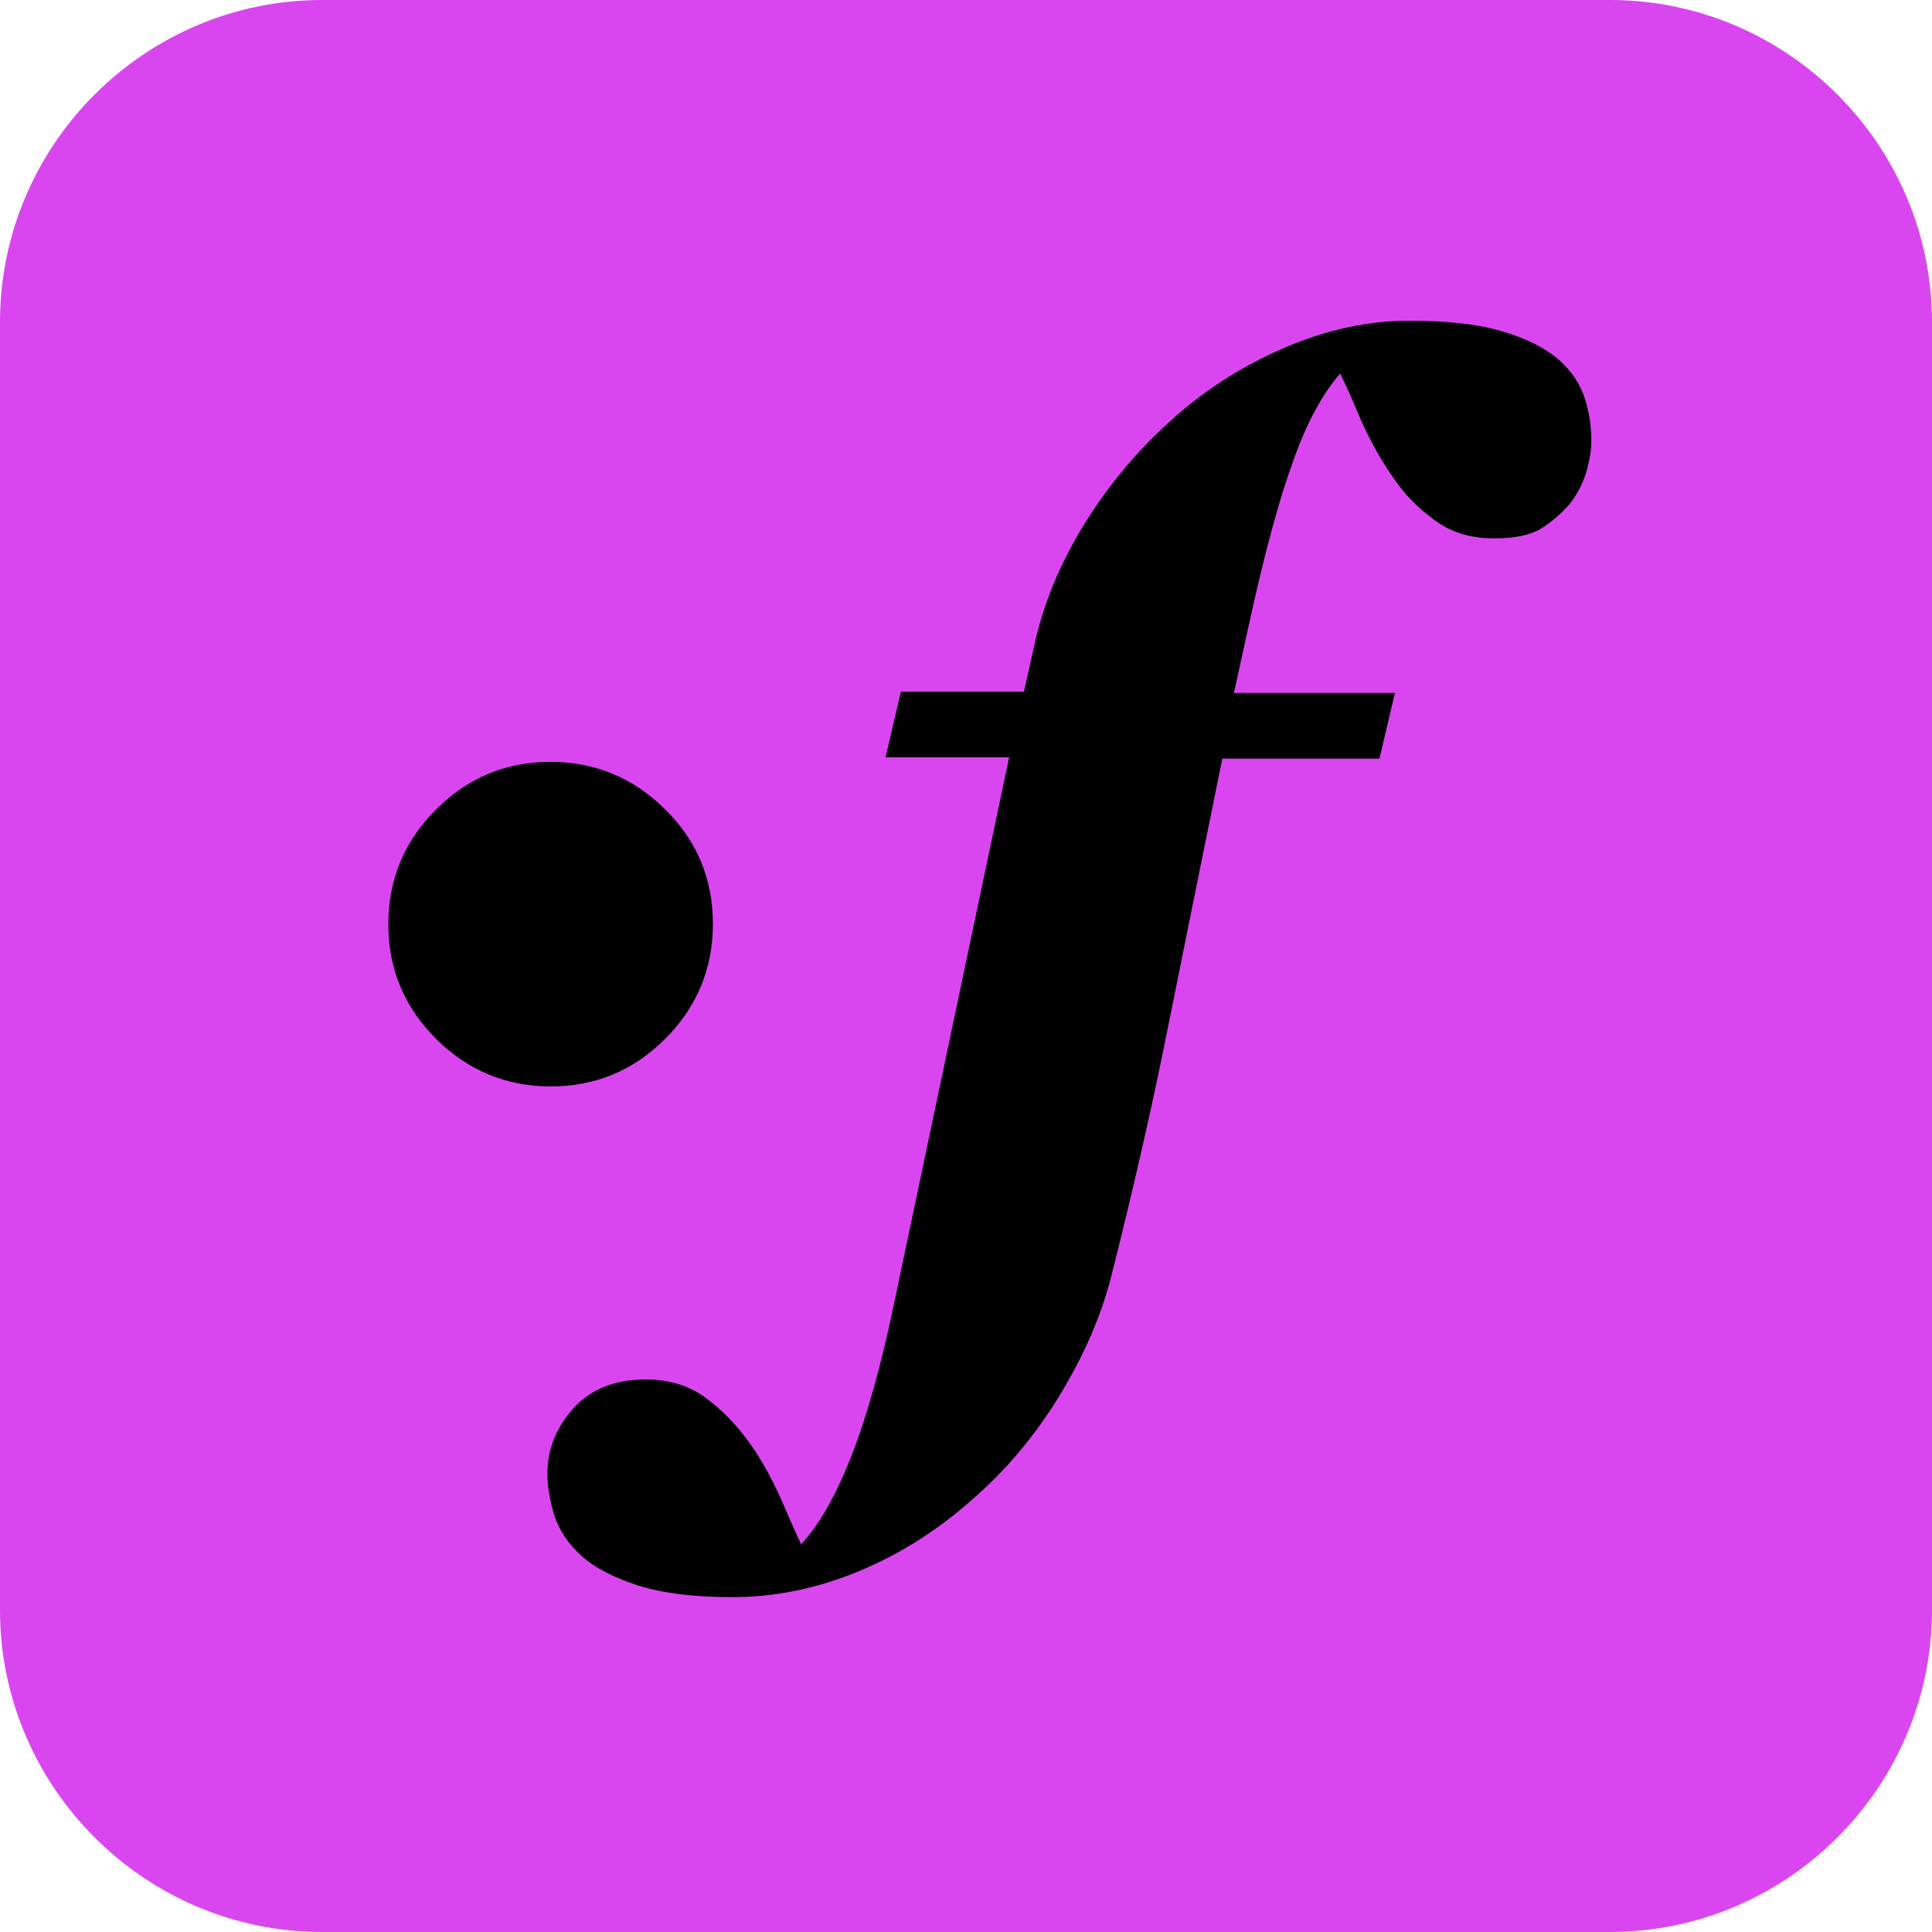
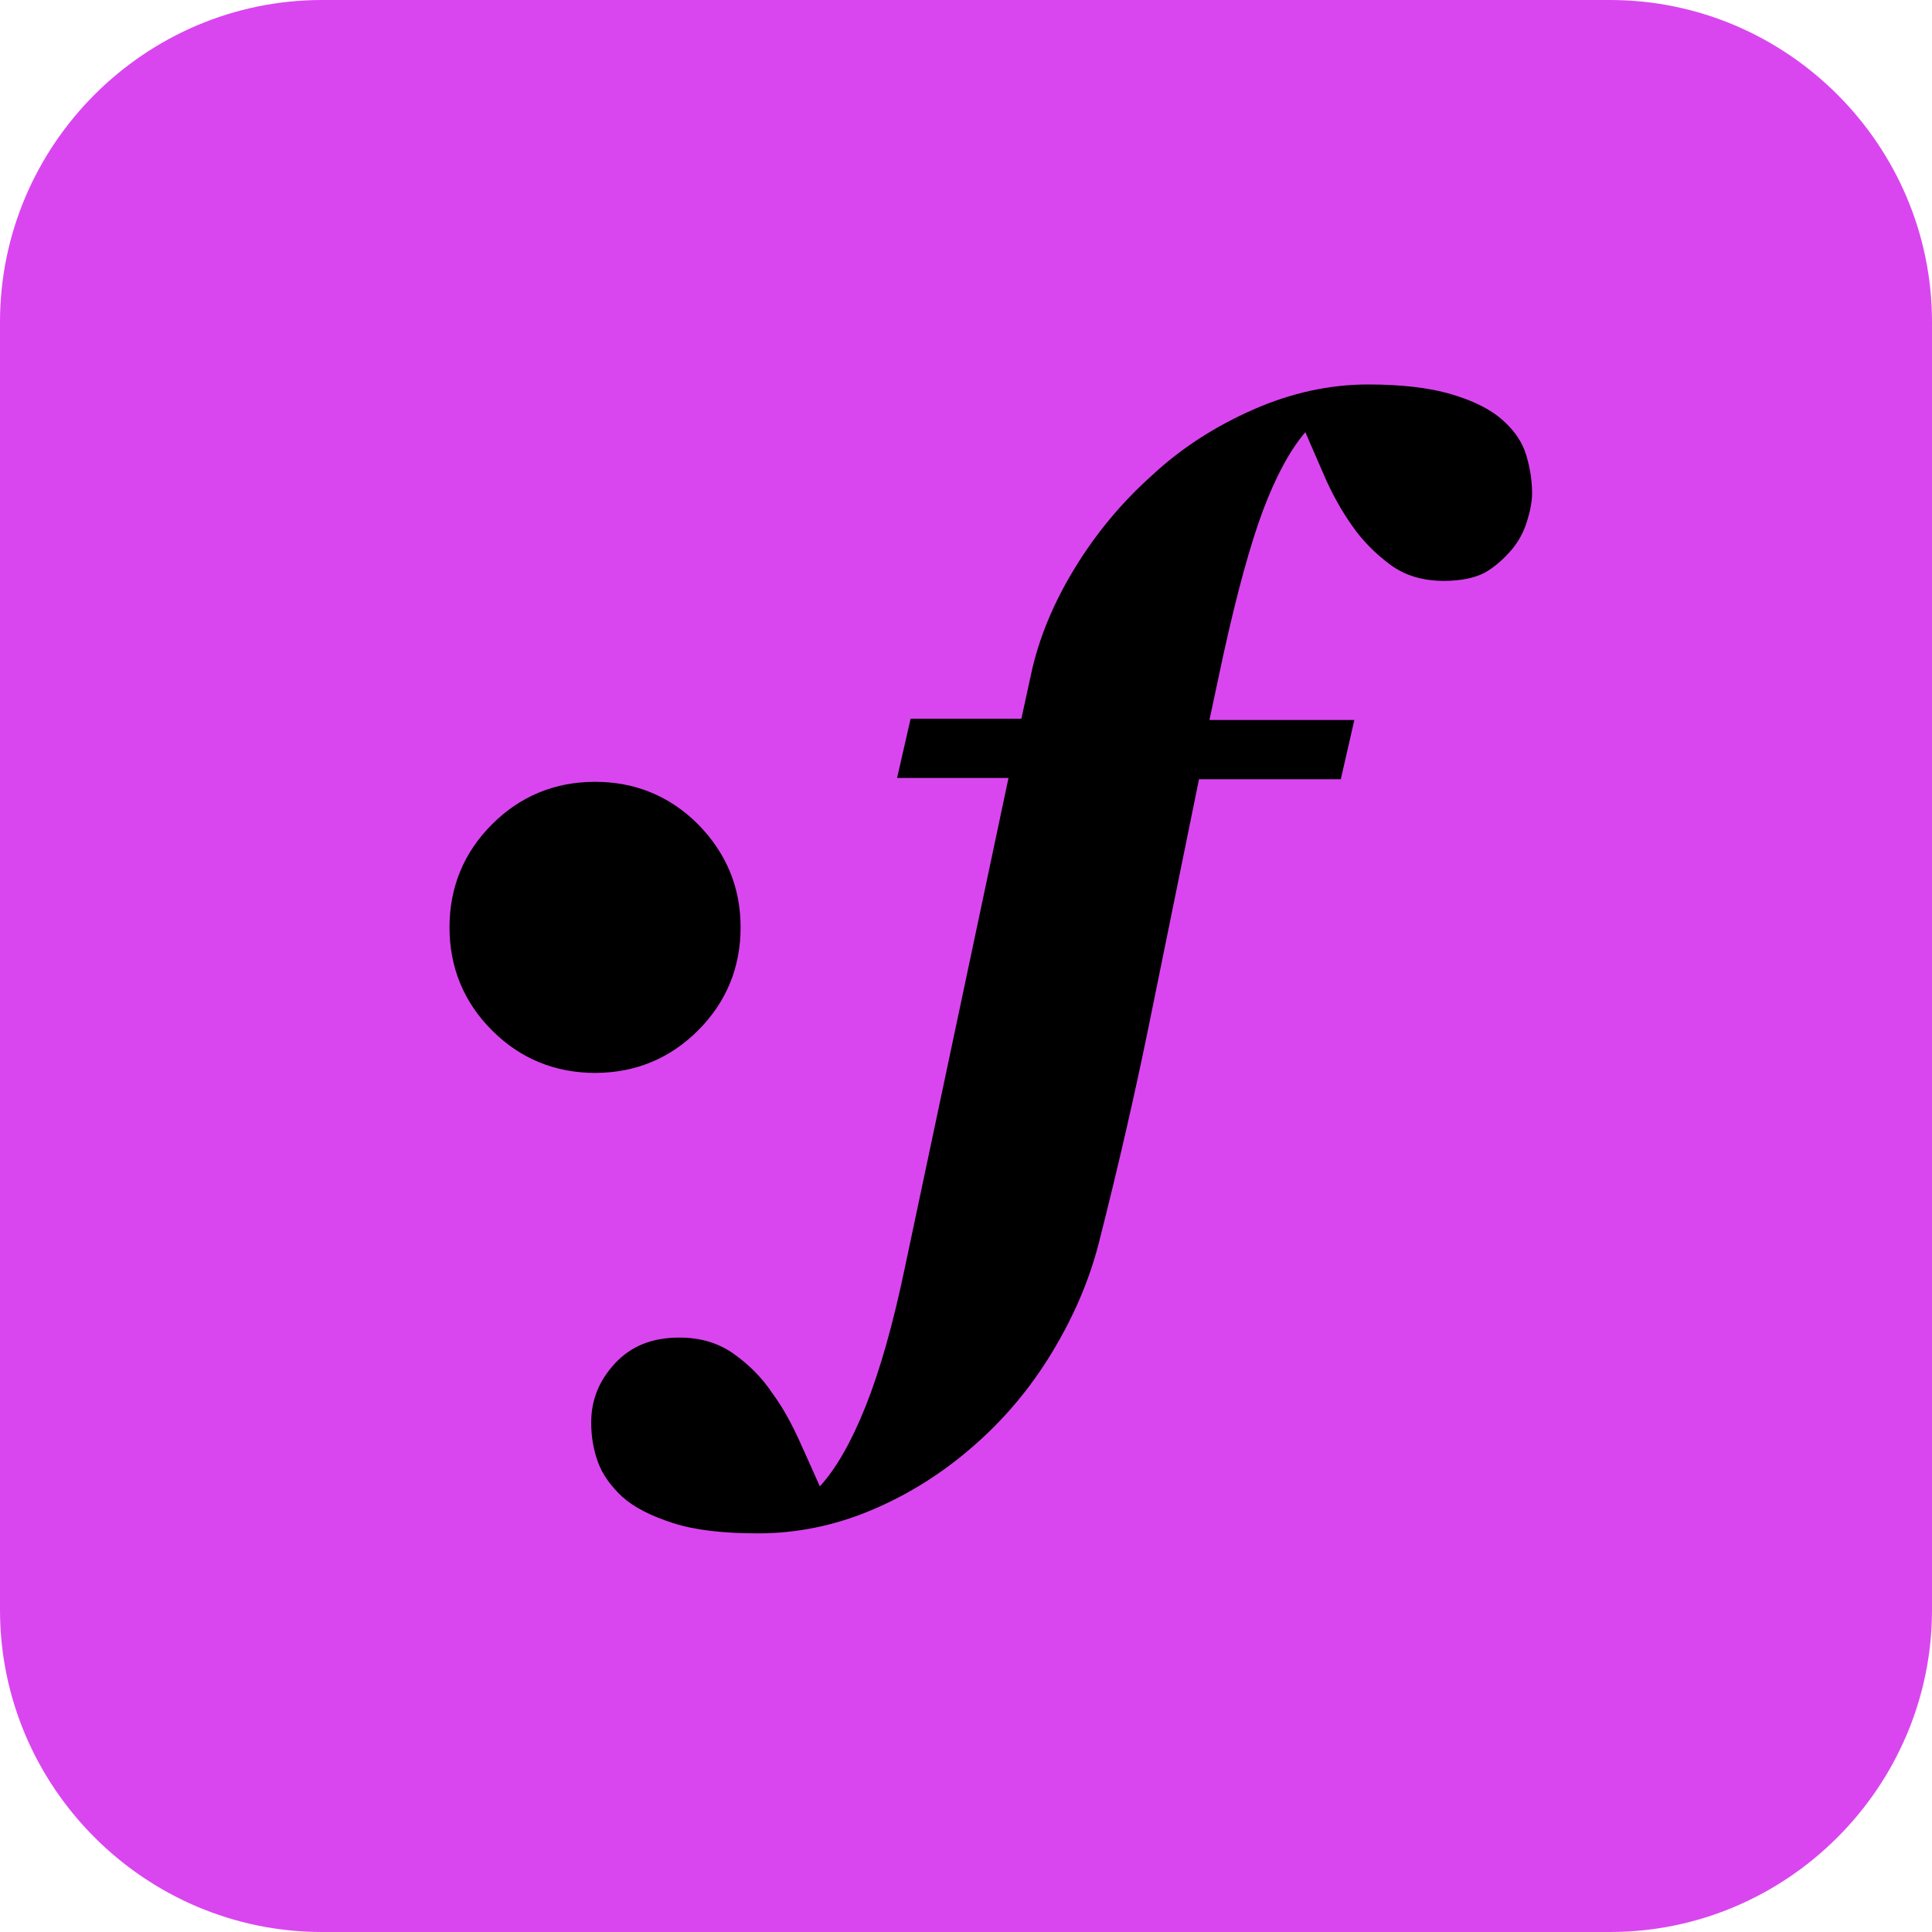
<svg xmlns="http://www.w3.org/2000/svg" enable-background="new 0 0 300 300" viewBox="0 0 300 300">
  <path d="m300 250c0 27.5-22.5 50-50 50h-200c-27.5 0-50-22.5-50-50v-200c0-27.5 22.5-50 50-50h200c27.5 0 50 22.5 50 50z" fill="#d946ef" />
-   <path d="m110.7 143.5c0 6.9-2.5 12.9-7.4 17.8s-10.8 7.4-17.8 7.4c-6.9 0-12.9-2.5-17.8-7.4s-7.4-10.8-7.4-17.8 2.5-12.9 7.4-17.8 10.8-7.4 17.8-7.4c6.9 0 12.9 2.5 17.8 7.4 5 4.9 7.4 10.9 7.4 17.8z" />
-   <path d="m189.8 117.8c-3.3 16.3-6.2 30.5-8.6 42.5s-5.3 24.6-8.6 37.7c-1.6 6.4-4.4 12.7-8.2 18.9s-8.3 11.5-13.5 16c-5.4 4.8-11.3 8.5-17.6 11.1s-12.8 4-19.5 4c-6 0-10.9-.6-14.7-1.8-3.7-1.2-6.7-2.7-8.8-4.6s-3.4-3.9-4.2-6.2c-.7-2.3-1.1-4.5-1.1-6.6 0-3.8 1.4-7.2 4.1-10.2 2.7-2.9 6.4-4.4 11.1-4.4 3.6 0 6.7.9 9.3 2.8s4.8 4.2 6.7 6.8 3.5 5.5 4.9 8.6c1.4 3.2 2.5 5.7 3.3 7.4 2.8-3 5.4-7.6 7.8-13.7s4.7-14.3 6.8-24.5l17.7-84h-19.2l2.4-10.2h19.1l1.7-7.6c1.4-6.2 3.9-12.3 7.6-18.3s8.1-11.3 13.3-16c5-4.6 10.8-8.4 17.4-11.3s13.2-4.4 19.8-4.4c5.8 0 10.5.5 14.3 1.6s6.8 2.6 9 4.5c2 1.8 3.3 3.8 4 6s1 4.4 1 6.6c0 1.5-.3 3.1-.8 4.9-.6 1.8-1.4 3.4-2.6 4.9-1.5 1.7-3 2.9-4.6 3.9-1.6.9-4 1.4-7.1 1.4-3.6 0-6.6-.9-9.2-2.8s-4.8-4.1-6.5-6.7c-1.9-2.7-3.5-5.6-4.9-8.7-1.3-3.1-2.4-5.6-3.3-7.4-2.7 3.1-5.2 7.6-7.3 13.6-2.2 6-4.4 14.2-6.7 24.6l-2.5 11.4h25l-2.4 10.2h-24.4z" />
+   <path d="m115 144c0 6.2-2.2 11.6-6.6 16s-9.8 6.6-16 6.6-11.6-2.2-16-6.6-6.6-9.8-6.6-16 2.2-11.6 6.6-16 9.8-6.6 16-6.6 11.6 2.2 16 6.6c4.4 4.5 6.6 9.8 6.6 16z" />
+   <path d="m186.2 120.9c-3 14.7-5.6 27.5-7.8 38.3s-4.8 22.1-7.8 33.9c-1.5 5.8-3.9 11.4-7.3 17s-7.5 10.4-12.1 14.4c-4.9 4.3-10.2 7.6-15.9 10s-11.6 3.6-17.6 3.6c-5.4 0-9.8-.5-13.2-1.6s-6-2.4-7.9-4.1c-1.8-1.7-3.1-3.5-3.8-5.5s-1-4-1-6c0-3.5 1.2-6.5 3.7-9.2s5.8-4 10-4c3.2 0 6 .8 8.4 2.5s4.4 3.7 6 6.1c1.7 2.3 3.1 4.9 4.4 7.8s2.3 5.1 3 6.7c2.5-2.7 4.9-6.9 7.1-12.4s4.3-12.8 6.2-22l16-75.6h-17.3l2.1-9.2h17.2l1.5-6.9c1.2-5.6 3.5-11.1 6.8-16.5s7.3-10.2 12-14.4c4.5-4.2 9.8-7.6 15.7-10.2s11.9-3.9 17.8-3.9c5.2 0 9.5.5 12.9 1.5s6.1 2.3 8.1 4.1c1.8 1.6 3 3.4 3.6 5.4s.9 4 .9 5.9c0 1.3-.3 2.8-.8 4.4s-1.3 3.1-2.4 4.4c-1.3 1.5-2.7 2.7-4.1 3.5-1.5.8-3.6 1.3-6.4 1.3-3.2 0-6-.8-8.3-2.5s-4.3-3.7-5.9-6c-1.7-2.4-3.2-5.1-4.4-7.9s-2.2-5-2.9-6.7c-2.4 2.8-4.6 6.9-6.6 12.2-2 5.4-4 12.7-6.1 22.2l-2.2 10.3h22.5l-2.1 9.2h-22z" />
</svg>
